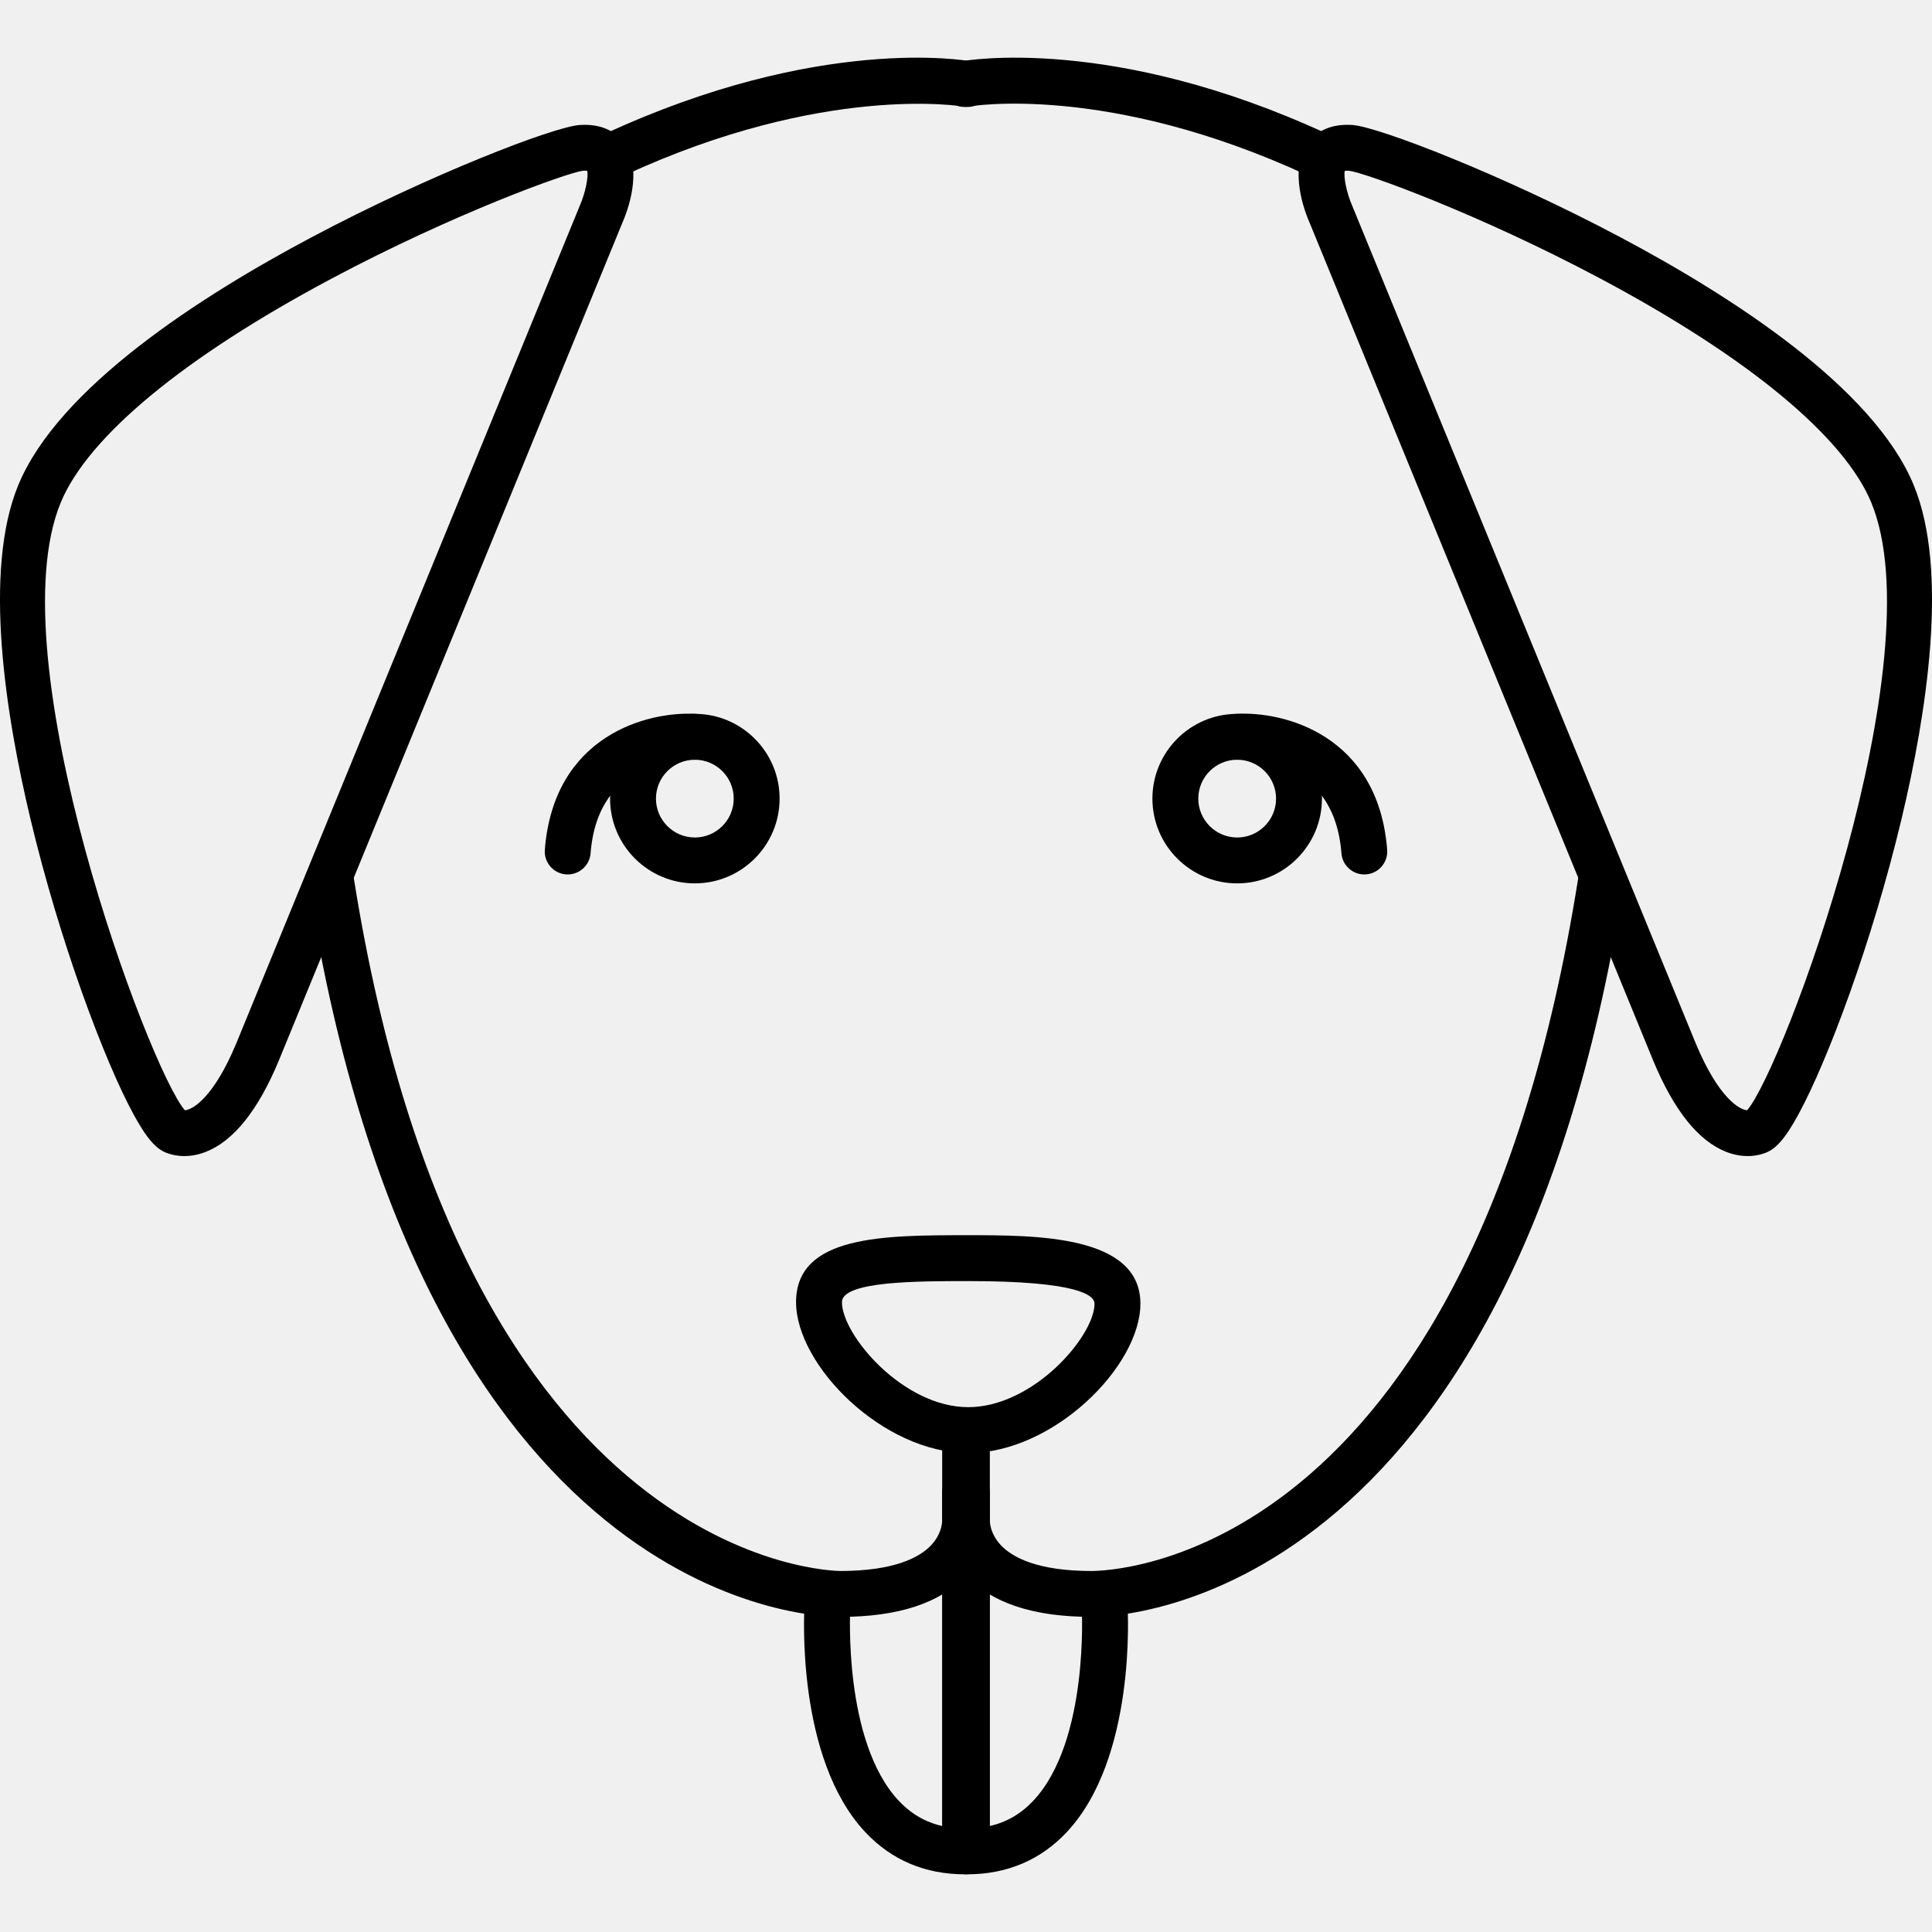
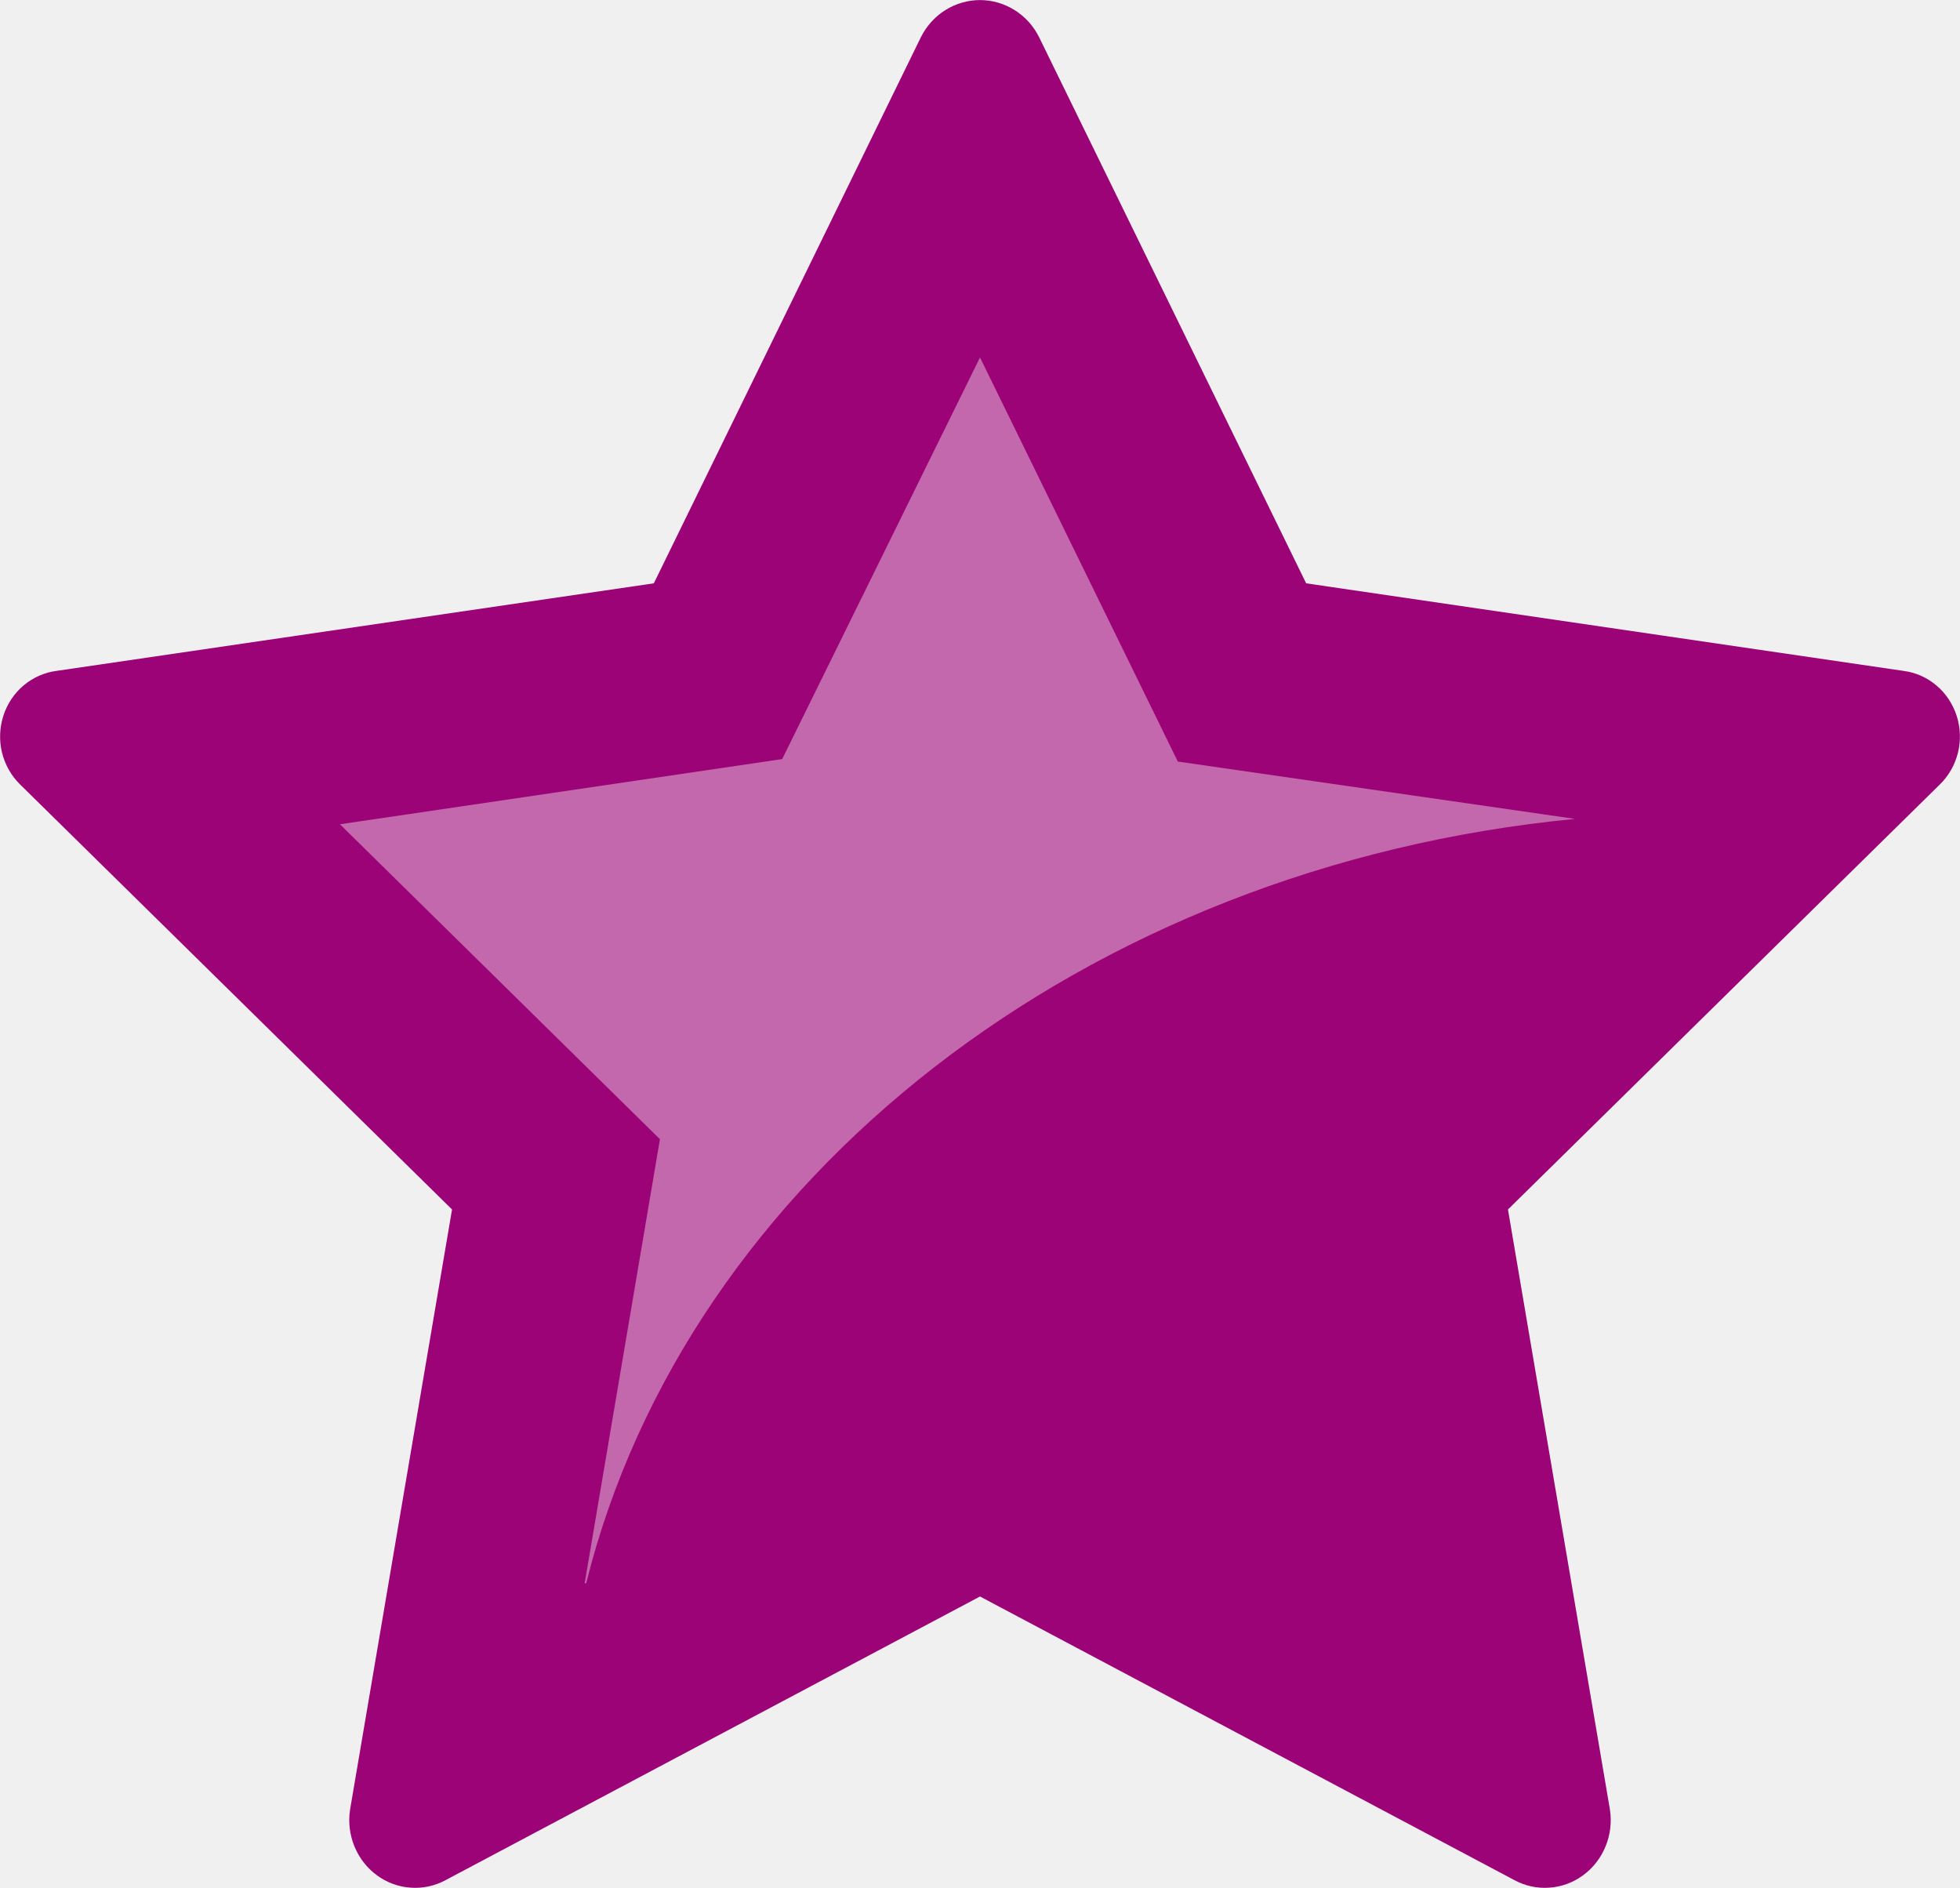
- <svg xmlns="http://www.w3.org/2000/svg" version="1.1" id="Capa_1" x="0px" y="0px" viewBox="0 0 126.318 126.318" style="enable-background:new 0 0 126.318 126.318;" xml:space="preserve">
-   <g>
-     <path d="M45.43,57.757c-3.056,0-5.542-2.486-5.542-5.542s2.486-5.542,5.542-5.542s5.542,2.486,5.542,5.542   S48.485,57.757,45.43,57.757z M45.43,49.673c-1.402,0-2.542,1.14-2.542,2.542s1.14,2.542,2.542,2.542s2.542-1.14,2.542-2.542   S46.832,49.673,45.43,49.673z" />
-     <path d="M37.119,57.173c-0.039,0-0.079-0.001-0.118-0.004c-0.826-0.064-1.443-0.787-1.379-1.612   c0.586-7.496,6.739-9.076,9.905-8.88c0.827,0.054,1.454,0.768,1.4,1.594c-0.054,0.826-0.758,1.446-1.59,1.4   c-0.643-0.035-6.234-0.158-6.724,6.12C38.551,56.575,37.894,57.173,37.119,57.173z" />
-     <path d="M54.853,105.715c-1.98,0-27.225-0.953-34.674-47.772c-0.13-0.818,0.428-1.587,1.246-1.717   c0.815-0.132,1.586,0.427,1.717,1.246c7.189,45.19,31.554,45.219,31.772,45.243c3.613,0,5.231-0.912,5.957-1.676   c0.771-0.812,0.736-1.674,0.734-1.71c-0.001-0.026-0.004-0.088-0.004-0.114v-4.334c0-0.829,0.671-1.5,1.5-1.5s1.5,0.671,1.5,1.5   v4.286c0.024,0.463,0.008,2.218-1.46,3.836c-1.632,1.8-4.391,2.712-8.198,2.712C54.922,105.715,54.892,105.715,54.853,105.715z" />
-     <path d="M40.208,11.601c-0.567,0-1.109-0.323-1.362-0.871c-0.348-0.752-0.02-1.644,0.732-1.991   c13.979-6.462,23.557-4.796,23.958-4.722c0.814,0.15,1.353,0.933,1.203,1.748c-0.15,0.814-0.933,1.35-1.744,1.203   c-0.134-0.024-9.151-1.519-22.158,4.494C40.633,11.556,40.419,11.601,40.208,11.601z" />
-     <path d="M12.05,75.587c-0.443,0-0.786-0.084-0.994-0.154c-0.792-0.217-1.443-0.949-2.341-2.604   C6.834,69.361,3.92,61.625,1.993,53.549c-1.639-6.867-3.108-16.228-0.8-21.826c2.633-6.39,11.908-12.356,19.226-16.235   c7.688-4.076,15.777-7.199,17.482-7.316l0,0c1.641-0.107,2.5,0.6,2.932,1.217c1.228,1.754,0.174,4.474-0.178,5.266L18.219,69.368   c-1.349,3.237-2.95,5.233-4.762,5.942C12.925,75.519,12.447,75.587,12.05,75.587z M38.116,11.164   c-1.031,0.124-8.475,2.812-16.458,7.063c-9.631,5.127-15.913,10.327-17.69,14.639C-0.245,43.083,9.74,69.893,12.086,72.59   c0.499-0.026,1.88-0.814,3.36-4.367l22.451-54.747c0.371-0.845,0.591-1.912,0.495-2.307C38.337,11.162,38.248,11.154,38.116,11.164   z" />
-     <path d="M63.305,95.003c-5.584,0-11.257-5.74-11.257-9.865c0-4.378,5.723-4.378,11.257-4.378c4.482,0,11.257,0,11.257,4.478   C74.562,89.321,68.889,95.003,63.305,95.003z M63.305,83.76c-3.288,0-8.257,0-8.257,1.378c0,2.145,3.992,6.865,8.257,6.865   s8.257-4.652,8.257-6.766C71.562,84.686,70.489,83.76,63.305,83.76z" />
-     <path d="M63.097,122.547c-2.609,0-4.804-0.927-6.521-2.756c-4.545-4.838-4.001-14.432-3.976-14.838   c0.052-0.826,0.767-1.449,1.589-1.403c0.827,0.051,1.455,0.763,1.405,1.589c-0.005,0.087-0.486,8.714,3.171,12.602   c0.801,0.851,1.735,1.396,2.832,1.646V97.631c0-0.829,0.671-1.5,1.5-1.5s1.5,0.671,1.5,1.5v23.417   C64.597,121.876,63.925,122.547,63.097,122.547z" />
-     <path d="M80.889,57.757c-3.056,0-5.542-2.486-5.542-5.542s2.486-5.542,5.542-5.542s5.542,2.486,5.542,5.542   S83.944,57.757,80.889,57.757z M80.889,49.673c-1.402,0-2.542,1.14-2.542,2.542s1.14,2.542,2.542,2.542s2.542-1.14,2.542-2.542   S82.291,49.673,80.889,49.673z" />
-     <path d="M89.2,57.173c-0.775,0-1.433-0.597-1.494-1.383c-0.491-6.284-6.088-6.149-6.727-6.12c-0.827,0.061-1.534-0.583-1.584-1.407   c-0.05-0.824,0.572-1.533,1.396-1.587c3.152-0.204,9.319,1.384,9.905,8.88c0.064,0.826-0.553,1.548-1.379,1.612   C89.278,57.171,89.239,57.173,89.2,57.173z" />
-     <path d="M71.439,105.715c-0.041,0-0.069-0.005-0.093-0.001c-3.779,0-6.537-0.912-8.168-2.711c-1.468-1.618-1.484-3.374-1.46-3.836   v-4.286c0-0.829,0.671-1.5,1.5-1.5c0.829,0,1.5,0.671,1.5,1.5v4.334c0,0.049-0.002,0.097-0.007,0.146   c0.001,0.004-0.034,0.866,0.737,1.678c0.726,0.764,2.344,1.676,5.929,1.676c1.02-0.012,24.646-0.27,31.801-45.243   c0.13-0.818,0.896-1.378,1.717-1.246c0.818,0.13,1.375,0.899,1.246,1.717C98.692,104.754,73.454,105.715,71.439,105.715z" />
-     <path d="M86.11,11.601c-0.21,0-0.425-0.045-0.628-0.139c-13.12-6.065-22.065-4.511-22.155-4.495   C62.515,7.117,61.73,6.58,61.58,5.765c-0.15-0.814,0.388-1.597,1.203-1.748c0.401-0.074,9.981-1.74,23.958,4.722   c0.752,0.347,1.08,1.239,0.732,1.991C87.219,11.278,86.677,11.601,86.11,11.601z" />
-     <path d="M114.269,75.587c-0.397,0-0.875-0.068-1.407-0.276c-1.812-0.709-3.414-2.706-4.759-5.935L85.646,14.614   c-0.335-0.752-1.388-3.472-0.161-5.226c0.432-0.617,1.291-1.324,2.932-1.217c1.705,0.118,9.794,3.24,17.482,7.316   c7.318,3.879,16.593,9.846,19.226,16.236c2.308,5.598,0.839,14.958-0.8,21.826c-1.927,8.076-4.84,15.812-6.722,19.279   c-0.898,1.655-1.549,2.386-2.341,2.604C115.054,75.502,114.711,75.587,114.269,75.587z M87.926,11.169   c-0.096,0.395,0.124,1.459,0.479,2.27l22.47,54.791c1.478,3.546,2.859,4.334,3.357,4.36c2.346-2.697,12.331-29.507,8.119-39.723   c-1.777-4.313-8.06-9.512-17.69-14.64c-7.984-4.25-15.427-6.939-16.458-7.063C88.071,11.154,87.98,11.162,87.926,11.169z" />
-     <path d="M63.222,122.547c-0.829,0-1.5-0.671-1.5-1.5V97.631c0-0.829,0.671-1.5,1.5-1.5c0.829,0,1.5,0.671,1.5,1.5v21.756   c1.096-0.25,2.031-0.795,2.832-1.646c3.657-3.887,3.177-12.515,3.171-12.602c-0.05-0.826,0.578-1.538,1.405-1.589   c0.814-0.048,1.537,0.576,1.589,1.403c0.025,0.406,0.569,10-3.976,14.838C68.025,121.62,65.831,122.547,63.222,122.547z" />
+ <svg xmlns="http://www.w3.org/2000/svg" width="27" height="26" viewBox="0 0 27 26" fill="none">
+   <g clip-path="url(#clip0_19_526)">
+     <path d="M14.314 0.512L17.993 8.035L26.22 9.241C26.387 9.262 26.544 9.331 26.674 9.441C26.804 9.55 26.901 9.696 26.954 9.86C27.007 10.024 27.013 10.201 26.972 10.368C26.93 10.536 26.844 10.688 26.721 10.807L20.773 16.66L22.178 24.929C22.204 25.099 22.183 25.274 22.117 25.434C22.052 25.593 21.945 25.731 21.808 25.831C21.671 25.932 21.509 25.991 21.342 26.002C21.174 26.014 21.006 25.977 20.858 25.896L13.5 21.991L6.142 25.896C5.994 25.977 5.826 26.014 5.658 26.002C5.49 25.991 5.329 25.932 5.192 25.831C5.055 25.731 4.948 25.593 4.883 25.434C4.817 25.274 4.796 25.099 4.822 24.929L6.227 16.66L0.274 10.803C0.153 10.683 0.068 10.531 0.027 10.364C-0.013 10.197 -0.006 10.021 0.047 9.857C0.1 9.694 0.197 9.549 0.327 9.44C0.457 9.331 0.614 9.262 0.78 9.241L9.007 8.035L12.686 0.512C12.763 0.358 12.879 0.229 13.023 0.139C13.167 0.049 13.332 0.001 13.5 0.001C13.668 0.001 13.833 0.049 13.977 0.139C14.121 0.229 14.237 0.358 14.314 0.512Z" fill="#9C0376" />
+     <path opacity="0.4" d="M21.697 11.28C14.947 11.931 9.463 16.23 8.075 21.809H8.054L9.091 15.692L4.683 11.354L10.775 10.456L13.5 4.924L16.225 10.49L21.697 11.28Z" fill="white" />
  </g>
-   <g>
- </g>
-   <g>
- </g>
-   <g>
- </g>
-   <g>
- </g>
-   <g>
- </g>
-   <g>
- </g>
-   <g>
- </g>
-   <g>
- </g>
-   <g>
- </g>
-   <g>
- </g>
-   <g>
- </g>
-   <g>
- </g>
-   <g>
- </g>
-   <g>
- </g>
-   <g>
- </g>
+   <defs>
+     <clipPath id="clip0_19_526">
+       <rect width="27" height="26" fill="white" />
+     </clipPath>
+   </defs>
</svg>
